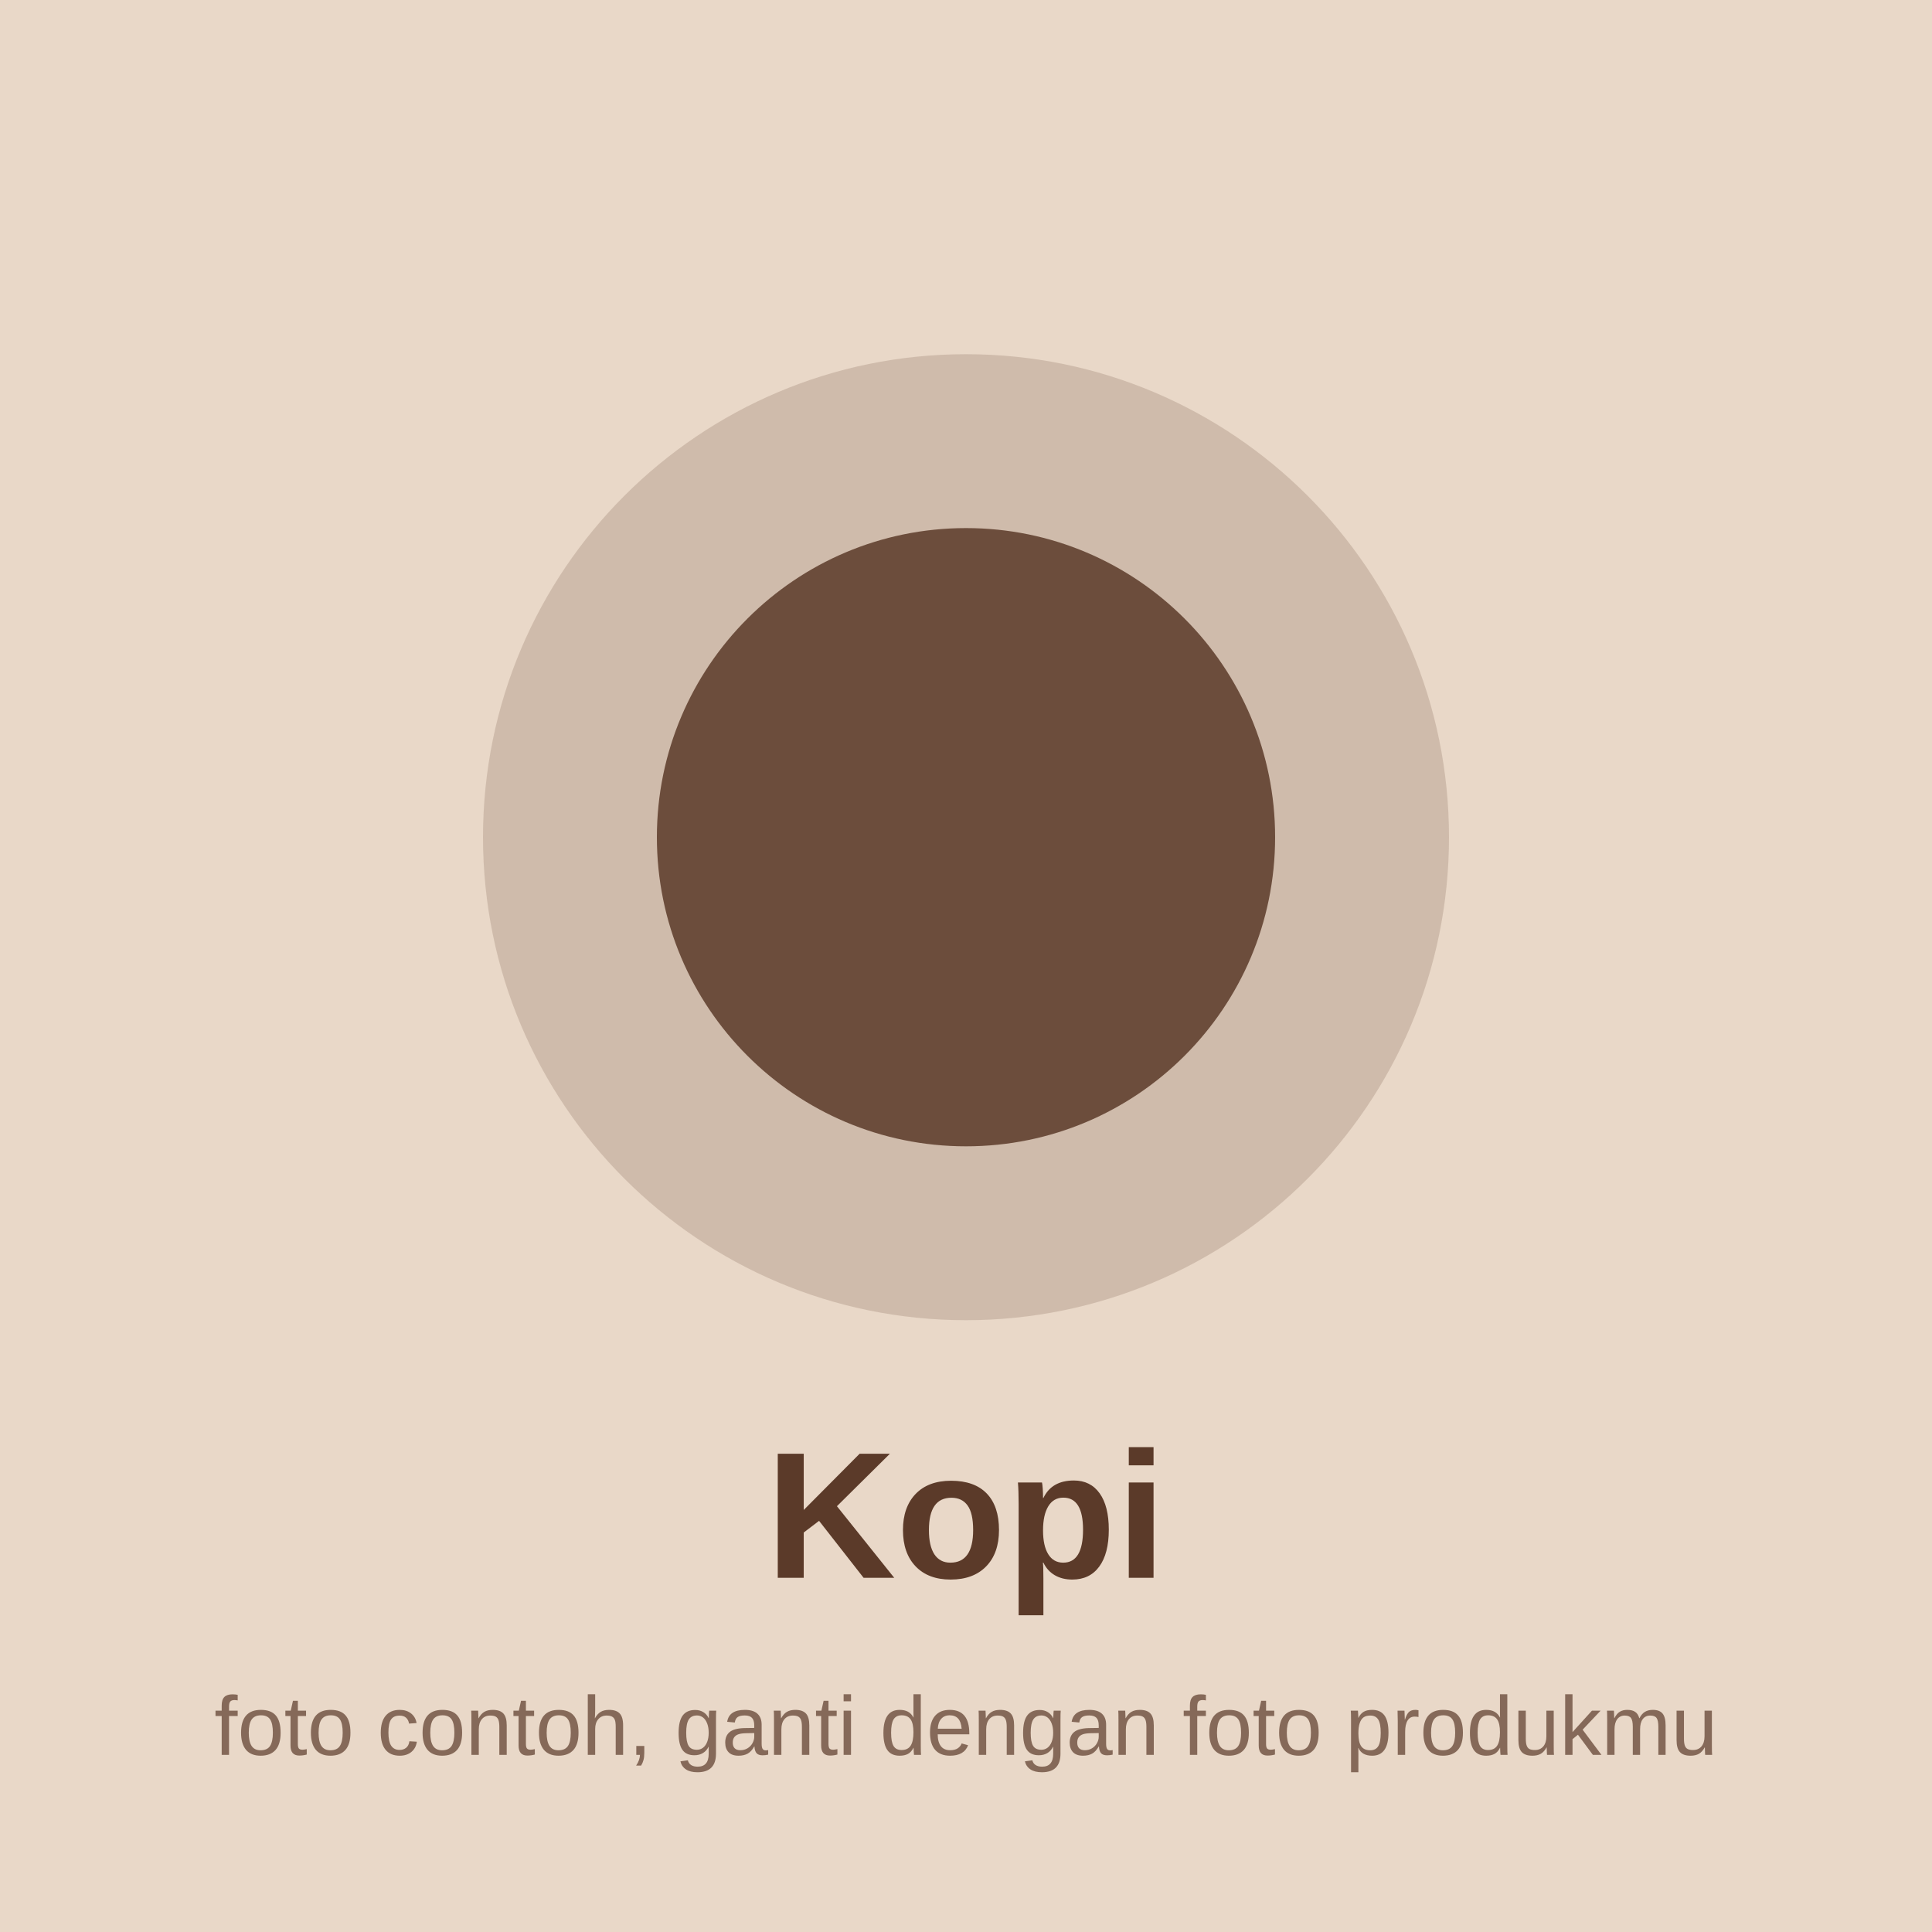
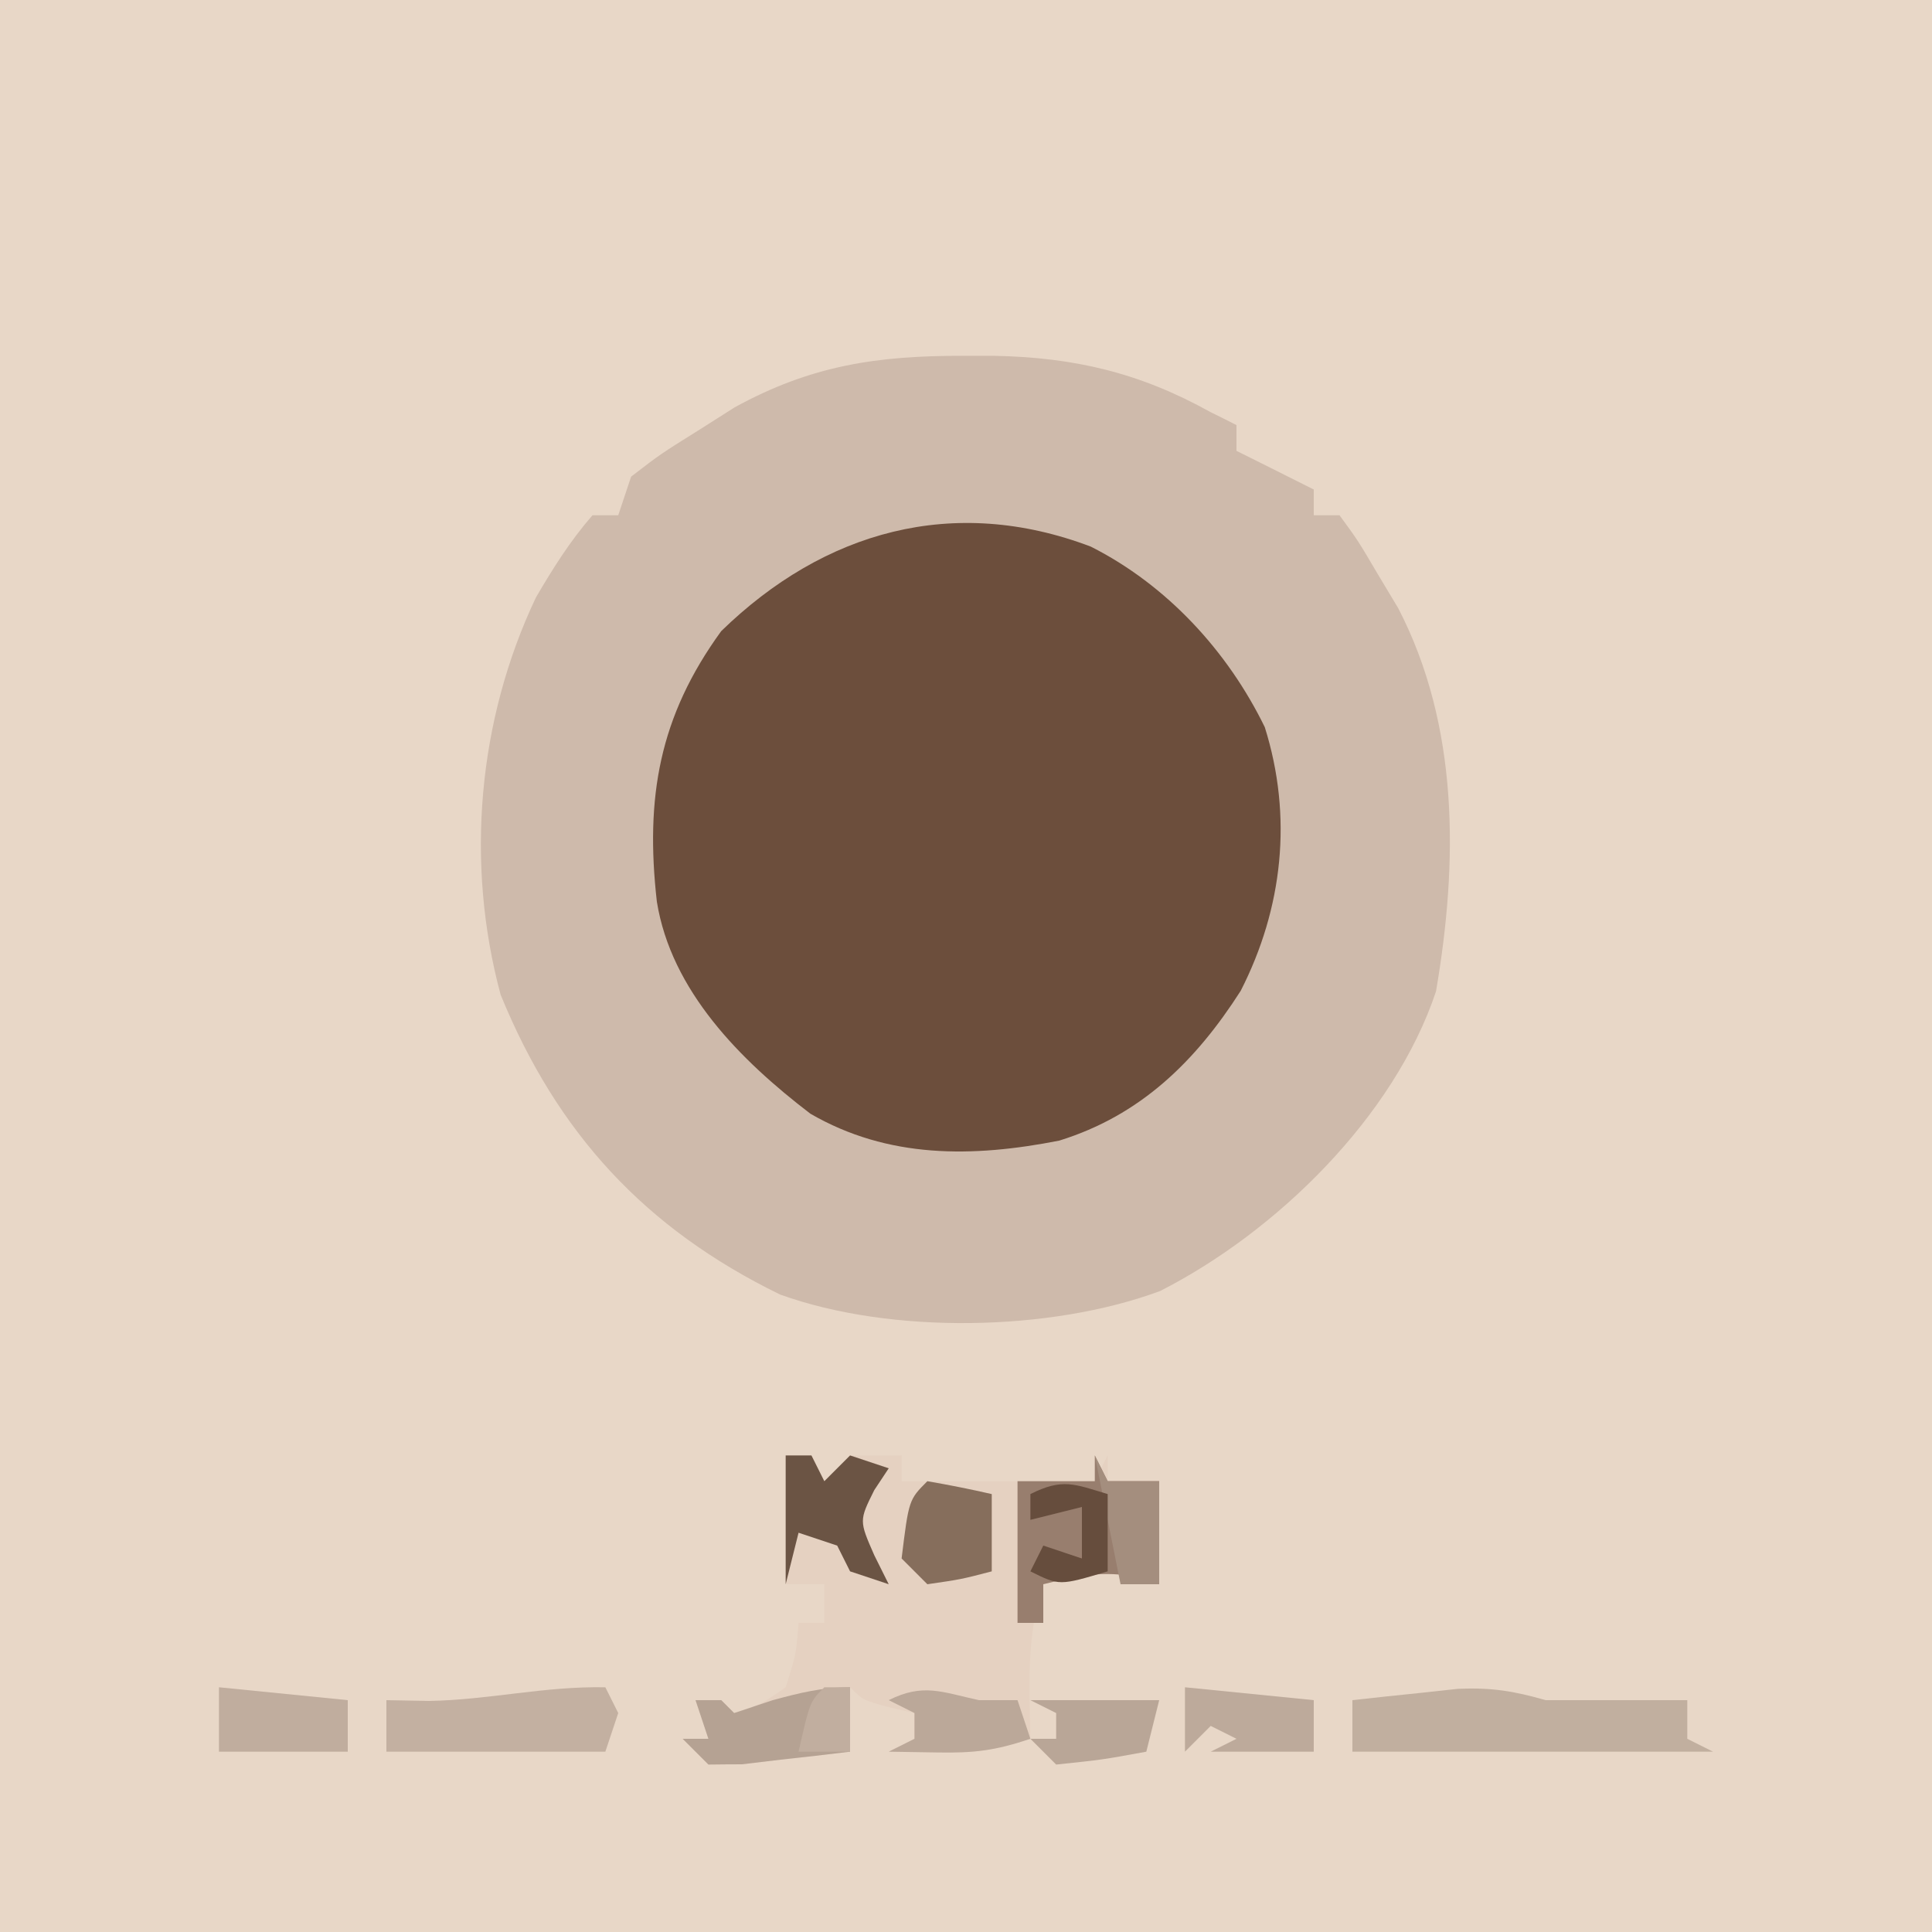
- <svg xmlns="http://www.w3.org/2000/svg" viewBox="0 0 600 600" role="img" aria-label="Foto contoh: Kopi">
-   <rect width="600" height="600" fill="#e9d8c8" />
-   <circle cx="300" cy="260" r="150" fill="#5b3a29" opacity="0.18" />
-   <circle cx="300" cy="260" r="96" fill="#5b3a29" opacity="0.85" />
-   <text x="300" y="490" text-anchor="middle" font-family="Plus Jakarta Sans, Arial, sans-serif" font-size="56" font-weight="700" fill="#5b3a29">Kopi</text>
-   <text x="300" y="545" text-anchor="middle" font-family="Plus Jakarta Sans, Arial, sans-serif" font-size="26" fill="#5b3a29" opacity="0.7">foto contoh, ganti dengan foto produkmu</text>
+ <svg xmlns="http://www.w3.org/2000/svg" version="1.1" width="150" height="150">
+   <path d="M0 0 C49.5 0 99 0 150 0 C150 49.5 150 99 150 150 C100.5 150 51 150 0 150 C0 100.5 0 51 0 0 Z " fill="#E8D7C7" transform="translate(0,0)" />
+   <path d="M0 0 C0.79 -0 1.59 -0 2.41 -0 C8.66 0.12 13.74 1.31 19.25 4.38 C19.91 4.7 20.57 5.03 21.25 5.38 C21.25 6.03 21.25 6.7 21.25 7.38 C22.18 7.84 22.18 7.84 23.12 8.31 C24.5 9 25.88 9.69 27.25 10.38 C27.25 11.03 27.25 11.7 27.25 12.38 C27.91 12.38 28.57 12.38 29.25 12.38 C30.69 14.35 30.69 14.35 32.25 17 C32.77 17.86 33.28 18.72 33.81 19.6 C38.55 28.75 38.46 39.33 36.74 49.35 C33.48 59.11 24.33 68.03 15.32 72.61 C6.8 75.77 -5.58 75.99 -14.19 72.88 C-24.68 67.76 -31.49 60.35 -35.88 49.61 C-38.64 39.37 -37.65 28.27 -33.14 18.76 C-31.8 16.47 -30.49 14.38 -28.75 12.38 C-28.09 12.38 -27.43 12.38 -26.75 12.38 C-26.42 11.38 -26.09 10.39 -25.75 9.38 C-23.46 7.62 -23.46 7.62 -20.56 5.81 C-19.62 5.21 -18.68 4.61 -17.71 4 C-11.77 0.74 -6.65 -0.01 0 0 Z " fill="#CEBAAB" transform="translate(74.75,27.625)" />
+   <path d="M0 0 C5.89 2.97 10.63 8.11 13.51 14.02 C15.69 20.95 14.92 28.07 11.64 34.49 C8.13 39.98 3.85 44.17 -2.45 46.12 C-9.17 47.44 -15.73 47.53 -21.77 44.03 C-27.2 39.88 -32.58 34.49 -33.69 27.56 C-34.6 19.51 -33.52 13.2 -28.69 6.56 C-20.71 -1.21 -10.66 -4.04 0 0 Z " fill="#6C4E3C" transform="translate(84.6875,42.4375)" />
+   <path d="M0 0 C0.66 0 1.32 0 2 0 C2.33 0.66 2.66 1.32 3 2 C3.66 1.34 4.32 0.68 5 0 C6.32 0 7.64 0 9 0 C9 0.66 9 1.32 9 2 C9.95 2 10.9 2 11.88 2 C15.92 2 19.96 2 24 2 C24.33 1.34 24.66 0.68 25 0 C25 0.66 25 1.32 25 2 C26.32 2 27.64 2 29 2 C29 4.64 29 7.28 29 10 C28.44 9.81 27.89 9.63 27.31 9.44 C24.6 8.92 22.66 9.34 20 10 C18.67 13.98 18.93 17.85 19 22 C16.25 22.92 14.64 23.11 11.81 23.06 C9.93 23.03 9.93 23.03 8 23 C8.66 22.67 9.32 22.34 10 22 C10 21.34 10 20.68 10 20 C9.36 19.86 8.72 19.71 8.06 19.56 C6 19 6 19 5 18 C5 19.65 5 21.3 5 23 C3.21 23.22 1.42 23.43 -0.38 23.62 C-1.37 23.74 -2.37 23.86 -3.4 23.98 C-4.26 23.98 -5.12 23.99 -6 24 C-6.66 23.34 -7.32 22.68 -8 22 C-7.34 22 -6.68 22 -6 22 C-6.33 21.01 -6.66 20.02 -7 19 C-6.34 19 -5.68 19 -5 19 C-4.67 19.33 -4.34 19.66 -4 20 C-1.97 19.36 -1.97 19.36 0 18 C0.81 15.44 0.81 15.44 1 13 C1.66 13 2.32 13 3 13 C3 12.01 3 11.02 3 10 C2.01 10 1.02 10 0 10 C0 6.7 0 3.4 0 0 Z " fill="#E5D1C1" transform="translate(61,113)" />
+   <path d="M0 0 C0.99 0 1.98 0 3 0 C5.67 0 8.33 0 11 0 C11 0.99 11 1.98 11 3 C11.66 3.33 12.32 3.66 13 4 C3.67 4 -5.67 4 -15 4 C-15 2.68 -15 1.36 -15 0 C-13.25 -0.2 -11.5 -0.38 -9.75 -0.56 C-8.78 -0.67 -7.8 -0.77 -6.8 -0.88 C-4.2 -0.99 -2.46 -0.71 0 0 Z " fill="#C1AF9F" transform="translate(120,132)" />
+   <path d="M0 0 C0.33 0.66 0.66 1.32 1 2 C2.32 2 3.64 2 5 2 C5 4.64 5 7.28 5 10 C4.44 9.81 3.89 9.63 3.31 9.44 C0.6 8.92 -1.34 9.34 -4 10 C-4 10.99 -4 11.98 -4 13 C-4.66 13 -5.32 13 -6 13 C-6 9.37 -6 5.74 -6 2 C-4.02 2 -2.04 2 0 2 C0 1.34 0 0.68 0 0 Z " fill="#987E6E" transform="translate(85,113)" />
+   <path d="M0 0 C0.33 0.66 0.66 1.32 1 2 C0.67 2.99 0.34 3.98 0 5 C-5.61 5 -11.22 5 -17 5 C-17 3.68 -17 2.36 -17 1 C-15.91 1.02 -14.81 1.04 -13.69 1.06 C-8.99 0.98 -4.8 -0.09 0 0 Z " fill="#C3B0A1" transform="translate(47,131)" />
+   <path d="M0 0 C1.68 0.29 3.34 0.62 5 1 C5 2.98 5 4.96 5 7 C2.62 7.62 2.62 7.62 0 8 C-0.66 7.34 -1.32 6.68 -2 6 C-1.44 1.44 -1.44 1.44 0 0 Z " fill="#866E5C" transform="translate(72,115)" />
+   <path d="M0 0 C0.66 0 1.32 0 2 0 C2.33 0.66 2.66 1.32 3 2 C3.66 1.34 4.32 0.68 5 0 C5.99 0.33 6.98 0.66 8 1 C7.63 1.56 7.26 2.11 6.88 2.69 C5.7 5.06 5.7 5.06 6.88 7.75 C7.25 8.49 7.62 9.23 8 10 C7.01 9.67 6.02 9.34 5 9 C4.67 8.34 4.34 7.68 4 7 C3.01 6.67 2.02 6.34 1 6 C0.67 7.32 0.34 8.64 0 10 C0 6.7 0 3.4 0 0 Z " fill="#6B5444" transform="translate(61,113)" />
+   <path d="M0 0 C0 1.65 0 3.3 0 5 C-1.79 5.22 -3.58 5.43 -5.38 5.62 C-6.37 5.74 -7.37 5.86 -8.4 5.98 C-9.26 5.98 -10.12 5.99 -11 6 C-11.66 5.34 -12.32 4.68 -13 4 C-12.34 4 -11.68 4 -11 4 C-11.33 3.01 -11.66 2.02 -12 1 C-11.34 1 -10.68 1 -10 1 C-9.67 1.33 -9.34 1.66 -9 2 C-8.01 1.67 -7.02 1.34 -6 1 C-3.9 0.43 -2.18 0 0 0 Z " fill="#B5A293" transform="translate(66,131)" />
+   <path d="M0 0 C3.3 0.33 6.6 0.66 10 1 C10 2.32 10 3.64 10 5 C6.7 5 3.4 5 0 5 C0 3.35 0 1.7 0 0 Z " fill="#C0AD9E" transform="translate(17,131)" />
+   <path d="M0 0 C3.3 0.33 6.6 0.66 10 1 C10 2.32 10 3.64 10 5 C7.36 5 4.72 5 2 5 C2.66 4.67 3.32 4.34 4 4 C3.34 3.67 2.68 3.34 2 3 C1.34 3.66 0.68 4.32 0 5 C0 3.35 0 1.7 0 0 Z " fill="#BDAA9B" transform="translate(92,131)" />
+   <path d="M0 0 C3.3 0 6.6 0 10 0 C9.67 1.32 9.34 2.64 9 4 C5.62 4.62 5.62 4.62 2 5 C1.34 4.34 0.68 3.68 0 3 C0.66 3 1.32 3 2 3 C2 2.34 2 1.68 2 1 C1.34 0.67 0.68 0.34 0 0 Z " fill="#B9A697" transform="translate(80,132)" />
+   <path d="M0 0 C0.99 0 1.98 0 3 0 C3.33 0.99 3.66 1.98 4 3 C1.25 3.92 -0.36 4.11 -3.19 4.06 C-5.07 4.03 -5.07 4.03 -7 4 C-6.34 3.67 -5.68 3.34 -5 3 C-5 2.34 -5 1.68 -5 1 C-5.66 0.67 -6.32 0.34 -7 0 C-4.32 -1.34 -2.88 -0.63 0 0 Z " fill="#BBA899" transform="translate(76,132)" />
+   <path d="M0 0 C0.33 0.66 0.66 1.32 1 2 C2.32 2 3.64 2 5 2 C5 4.64 5 7.28 5 10 C4.01 10 3.02 10 2 10 C1.34 6.7 0.68 3.4 0 0 Z " fill="#A48E7E" transform="translate(85,113)" />
+   <path d="M0 0 C0 1.98 0 3.96 0 6 C-3.75 7.12 -3.75 7.12 -6 6 C-5.67 5.34 -5.34 4.68 -5 4 C-4.01 4.33 -3.02 4.66 -2 5 C-2 3.68 -2 2.36 -2 1 C-3.32 1.33 -4.64 1.66 -6 2 C-6 1.34 -6 0.68 -6 0 C-3.51 -1.25 -2.59 -0.78 0 0 Z " fill="#664D3D" transform="translate(86,116)" />
+   <path d="M0 0 C0.66 0 1.32 0 2 0 C2 1.65 2 3.3 2 5 C0.68 5 -0.64 5 -2 5 C-1.12 1.12 -1.12 1.12 0 0 Z " fill="#C1AE9F" transform="translate(64,131)" />
</svg>
